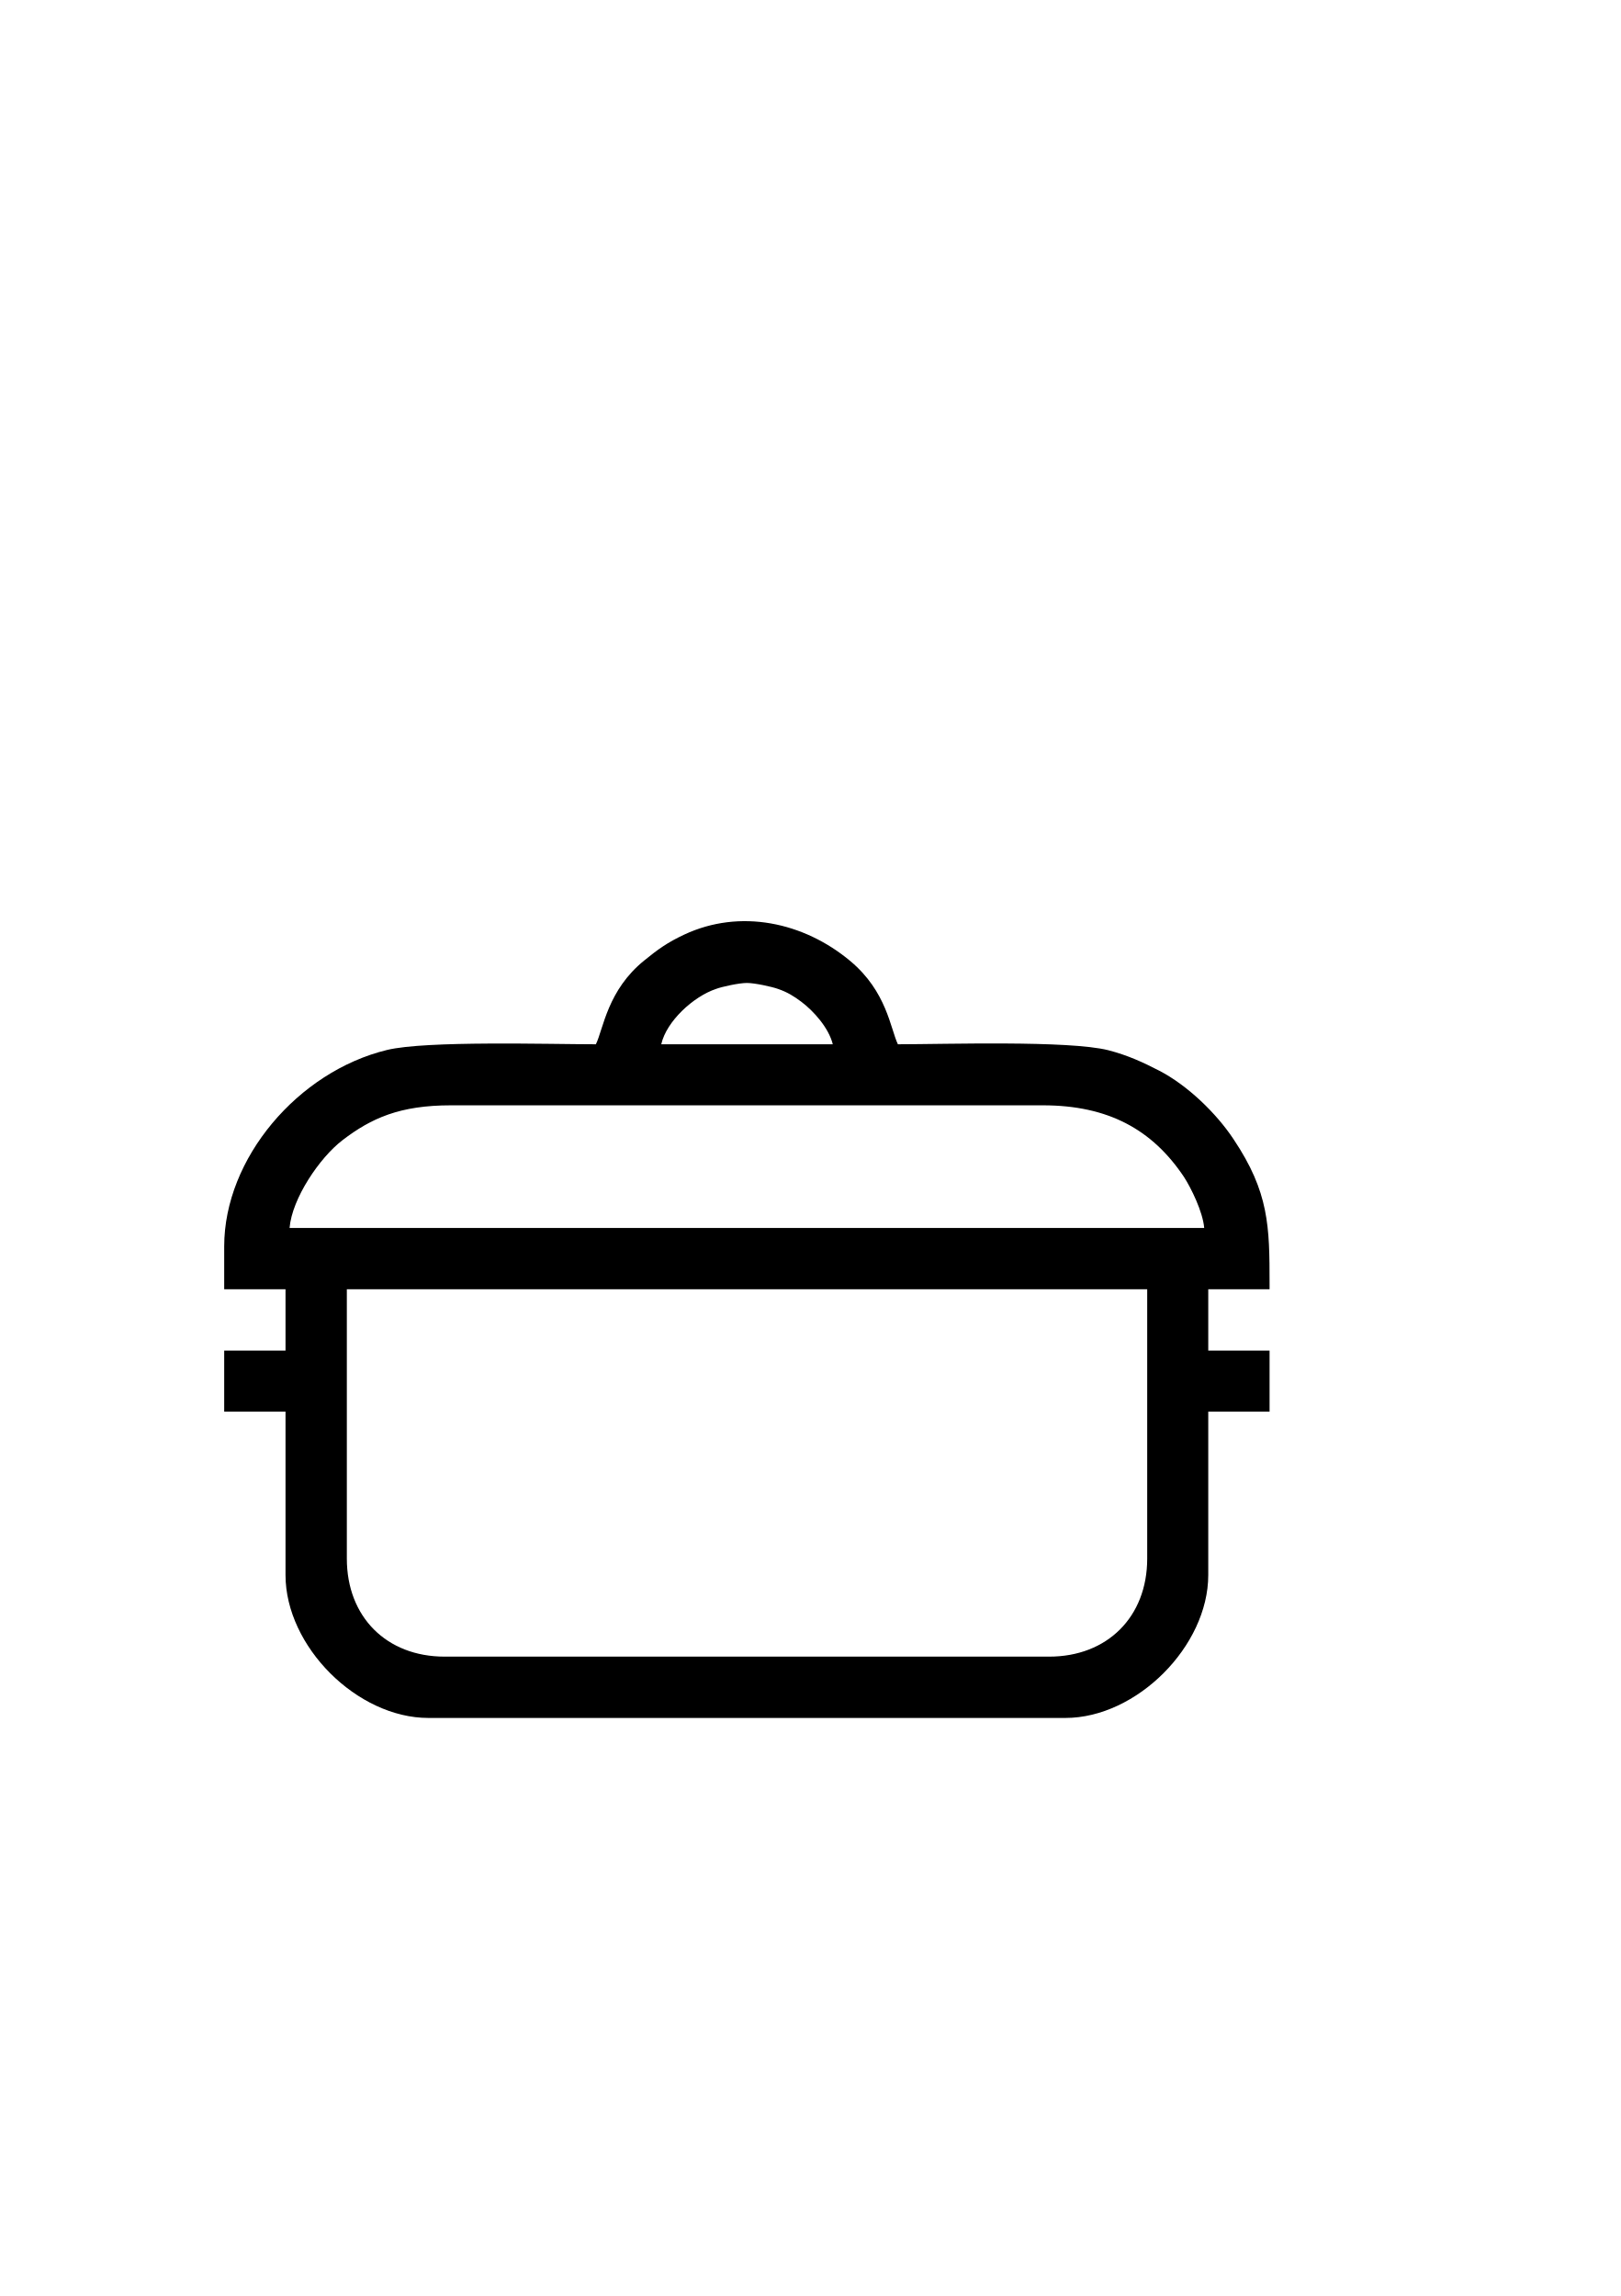
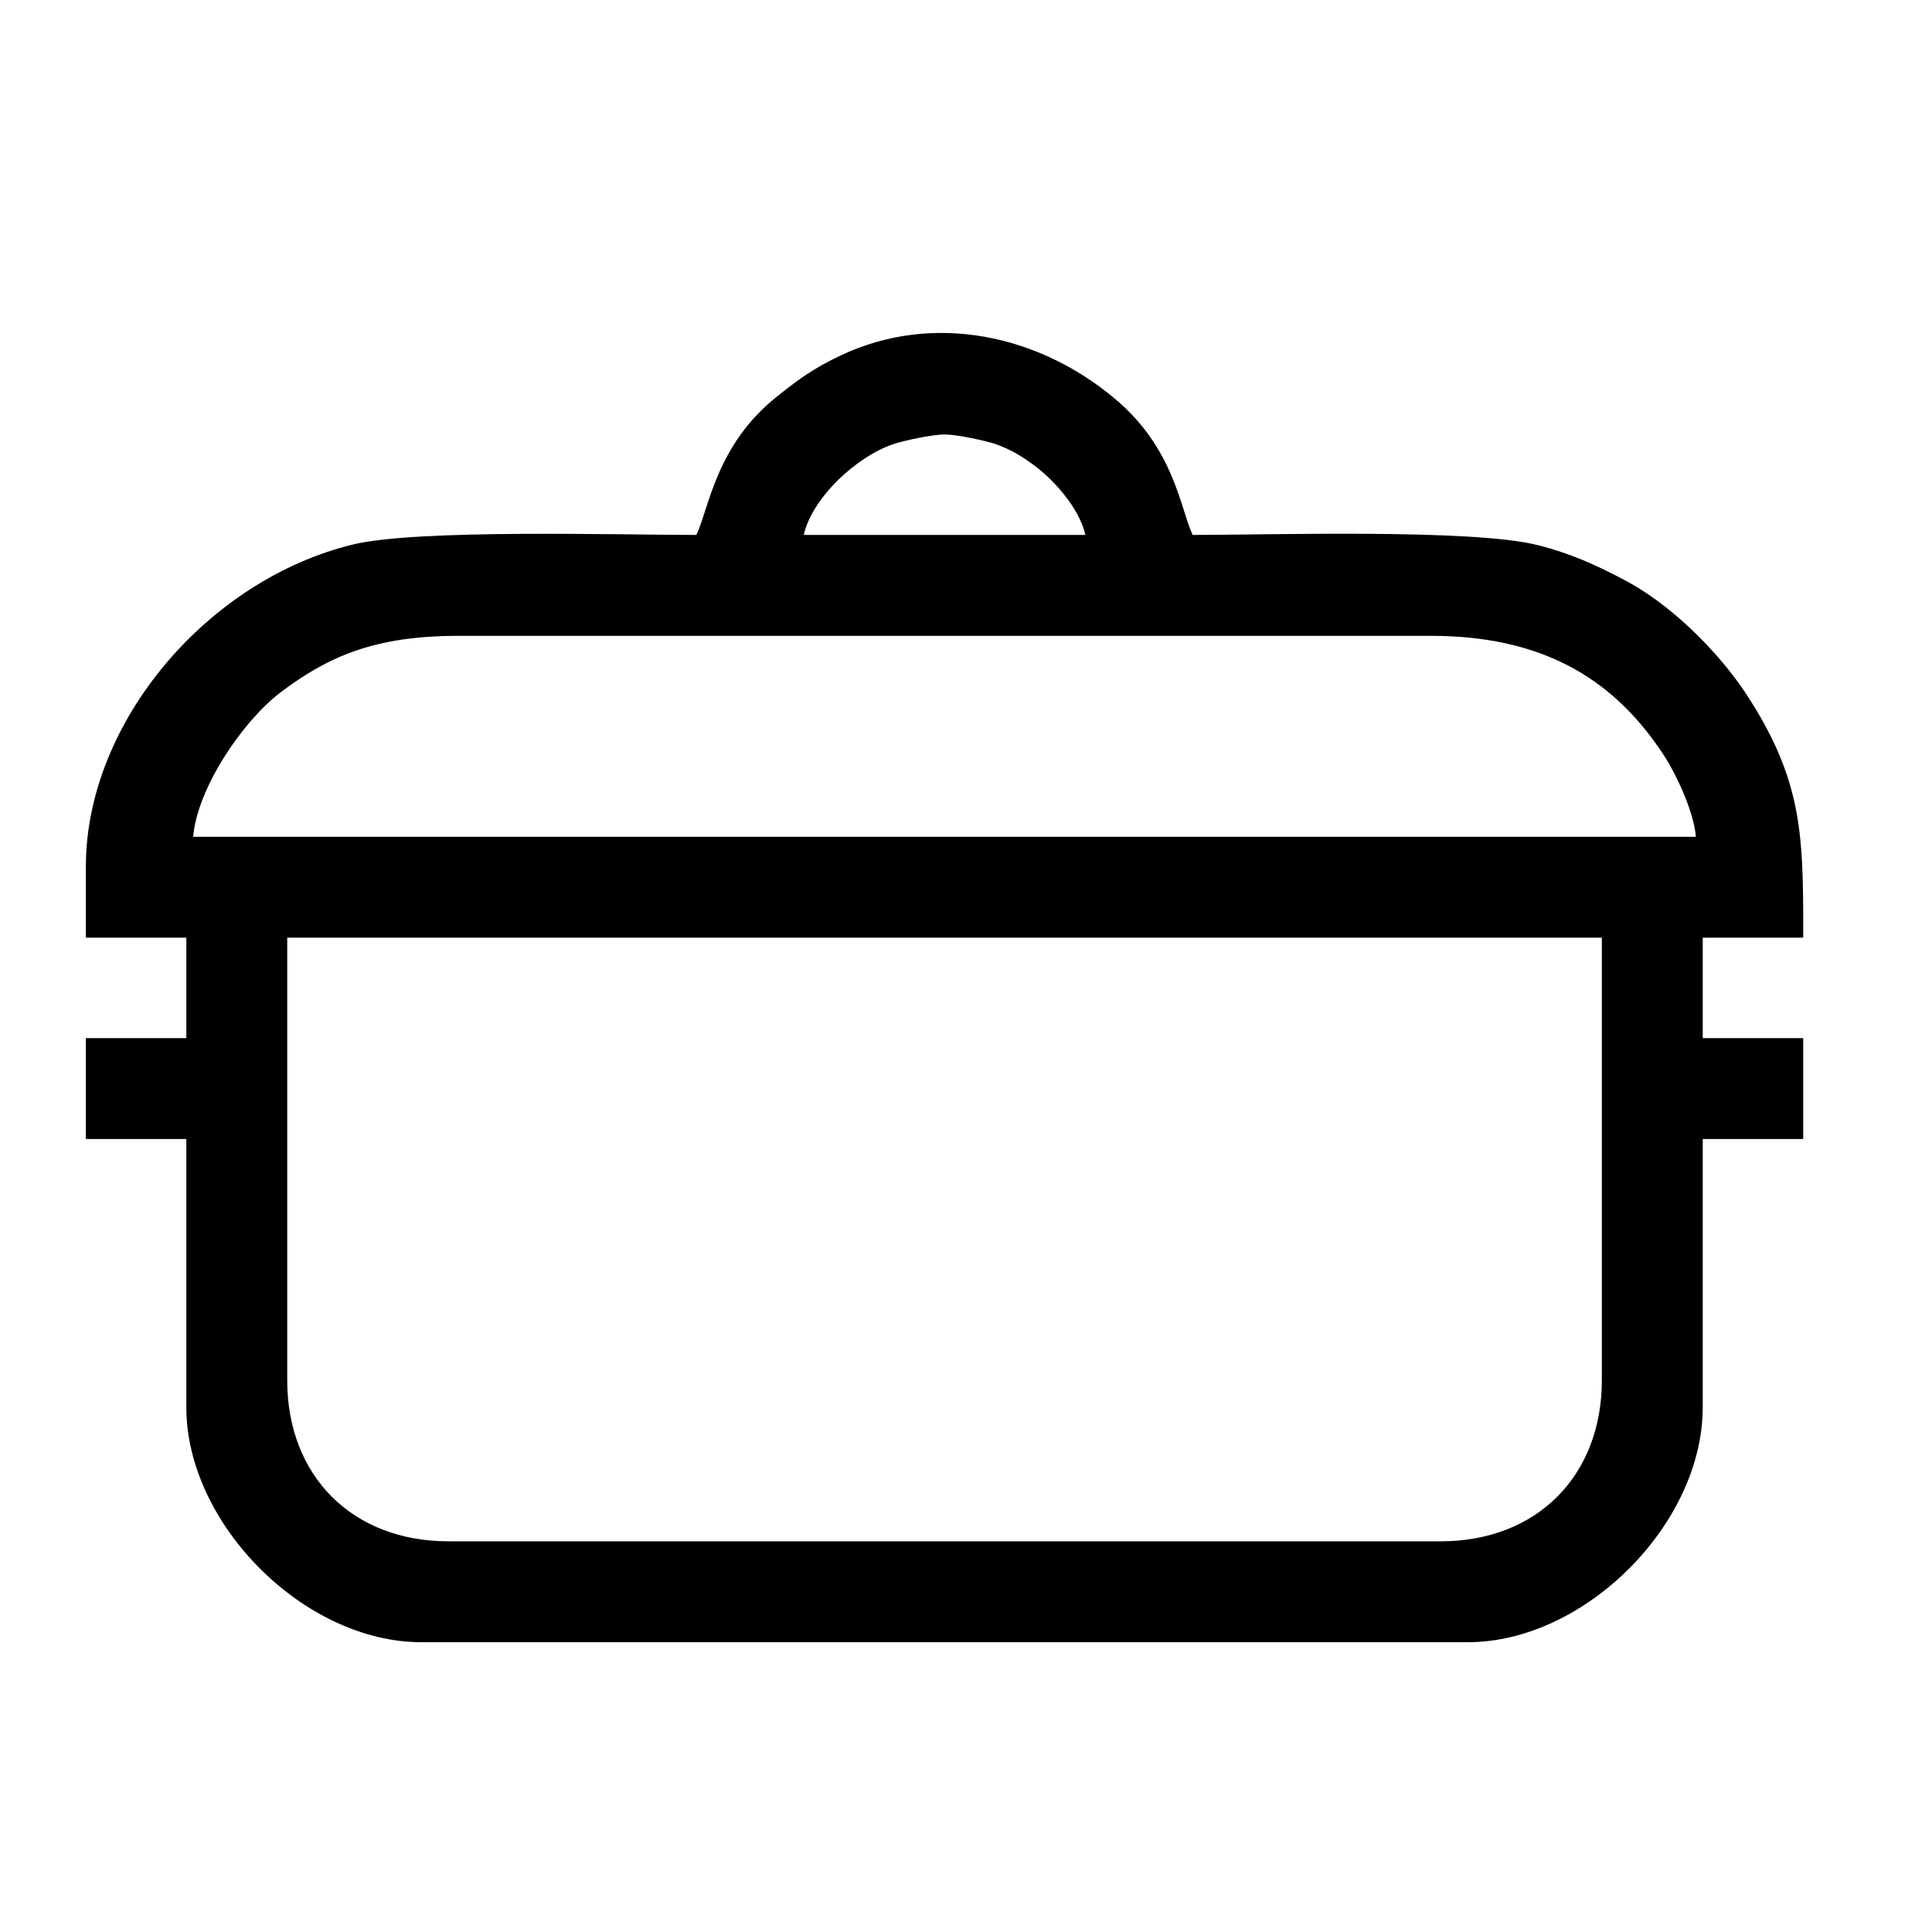
- <svg xmlns="http://www.w3.org/2000/svg" xml:space="preserve" width="60px" height="85px" version="1.1" style="shape-rendering:geometricPrecision; text-rendering:geometricPrecision; image-rendering:optimizeQuality; fill-rule:evenodd; clip-rule:evenodd" viewBox="0 0 60 84.86">
+ <svg xmlns="http://www.w3.org/2000/svg" xml:space="preserve" width="45px" height="45px" version="1.1" style="shape-rendering:geometricPrecision; text-rendering:geometricPrecision; image-rendering:optimizeQuality; fill-rule:evenodd; clip-rule:evenodd" viewBox="0 0 45 45">
  <defs>
    <style type="text/css">
   
    .fil0 {fill:black}
   
  </style>
  </defs>
-   <g id="Layer_x0020_1">
-     <path class="fil0" d="M12.84 57.63l0 -9.97 29.63 0 0 9.97c0,2.16 -1.48,3.63 -3.63,3.63l-22.38 0c-2.15,0 -3.62,-1.47 -3.62,-3.63zm3.85 -16.78l21.92 0c2.42,0 4.05,0.9 5.22,2.65 0.26,0.4 0.7,1.29 0.75,1.89l-33.86 0c0.09,-1.09 1.11,-2.6 1.96,-3.25 1.07,-0.82 2.13,-1.29 4.01,-1.29zm10.96 -4.53c0.29,0 0.93,0.14 1.15,0.22 0.35,0.12 0.59,0.27 0.87,0.48 0.45,0.34 1.01,0.96 1.16,1.57l-6.35 0c0.19,-0.85 1.19,-1.77 2.03,-2.05 0.21,-0.08 0.85,-0.22 1.14,-0.22zm-5.59 2.27c-1.7,0 -6.28,-0.14 -7.73,0.21 -3.3,0.8 -6.03,4.02 -6.03,7.27l0 1.59 2.27 0 0 2.27 -2.27 0 0 2.26 2.27 0 0 6.05c0,2.64 2.65,5.29 5.29,5.29l23.58 0c2.64,0 5.29,-2.66 5.29,-5.29l0 -6.05 2.27 0 0 -2.26 -2.27 0 0 -2.27 2.27 0 0 -0.11 0 -0.1c0,-2.12 -0.02,-3.38 -1.33,-5.34 -0.64,-0.97 -1.71,-2 -2.75,-2.54 -0.6,-0.31 -1.16,-0.57 -1.89,-0.76 -1.47,-0.37 -6.06,-0.22 -7.79,-0.22 -0.28,-0.59 -0.41,-1.95 -1.76,-3.08 -1.72,-1.44 -4.08,-1.95 -6.15,-0.98 -0.62,0.29 -0.98,0.55 -1.47,0.95 -1.37,1.1 -1.52,2.53 -1.8,3.11z" />
+   <g id="Camada_x0020_1">
+     <path class="fil0" d="M6.69 32.15l0 -10.31 30.62 0 0 10.31c0,2.23 -1.52,3.75 -3.75,3.75l-23.12 0c-2.23,0 -3.75,-1.52 -3.75,-3.75zm35.31 -10.91l0 0.6 -2.34 0 0 2.34 2.34 0 0 2.35 -2.34 0 0 6.25c0,2.72 -2.75,5.47 -5.47,5.47l-24.38 0c-2.72,0 -5.47,-2.75 -5.47,-5.47l0 -6.25 -2.34 0 0 -2.35 2.34 0 0 -2.34 -2.34 0 0 -1.69c0.02,-3.34 2.84,-6.65 6.23,-7.47 1.5,-0.36 6.23,-0.22 7.99,-0.22 0.29,-0.6 0.45,-2.08 1.86,-3.21 0.51,-0.41 0.88,-0.68 1.52,-0.98 2.14,-1 4.58,-0.48 6.36,1.01 1.4,1.17 1.53,2.57 1.82,3.18 1.78,0 6.53,-0.15 8.05,0.24 0.75,0.19 1.34,0.46 1.95,0.78 1.08,0.55 2.18,1.63 2.85,2.62 1.27,1.91 1.36,3.17 1.37,5.14zm-31.33 -6.43l22.66 0c2.5,0 4.19,0.92 5.39,2.73 0.28,0.41 0.73,1.33 0.78,1.95l-35 0c0.09,-1.12 1.14,-2.68 2.03,-3.36 1.11,-0.84 2.2,-1.32 4.14,-1.32zm11.33 -4.69c0.3,0 0.97,0.15 1.18,0.22 0.37,0.13 0.62,0.29 0.91,0.5 0.47,0.35 1.05,1 1.19,1.62l-6.56 0c0.2,-0.87 1.23,-1.83 2.1,-2.12 0.21,-0.07 0.88,-0.22 1.18,-0.22z" />
  </g>
</svg>
